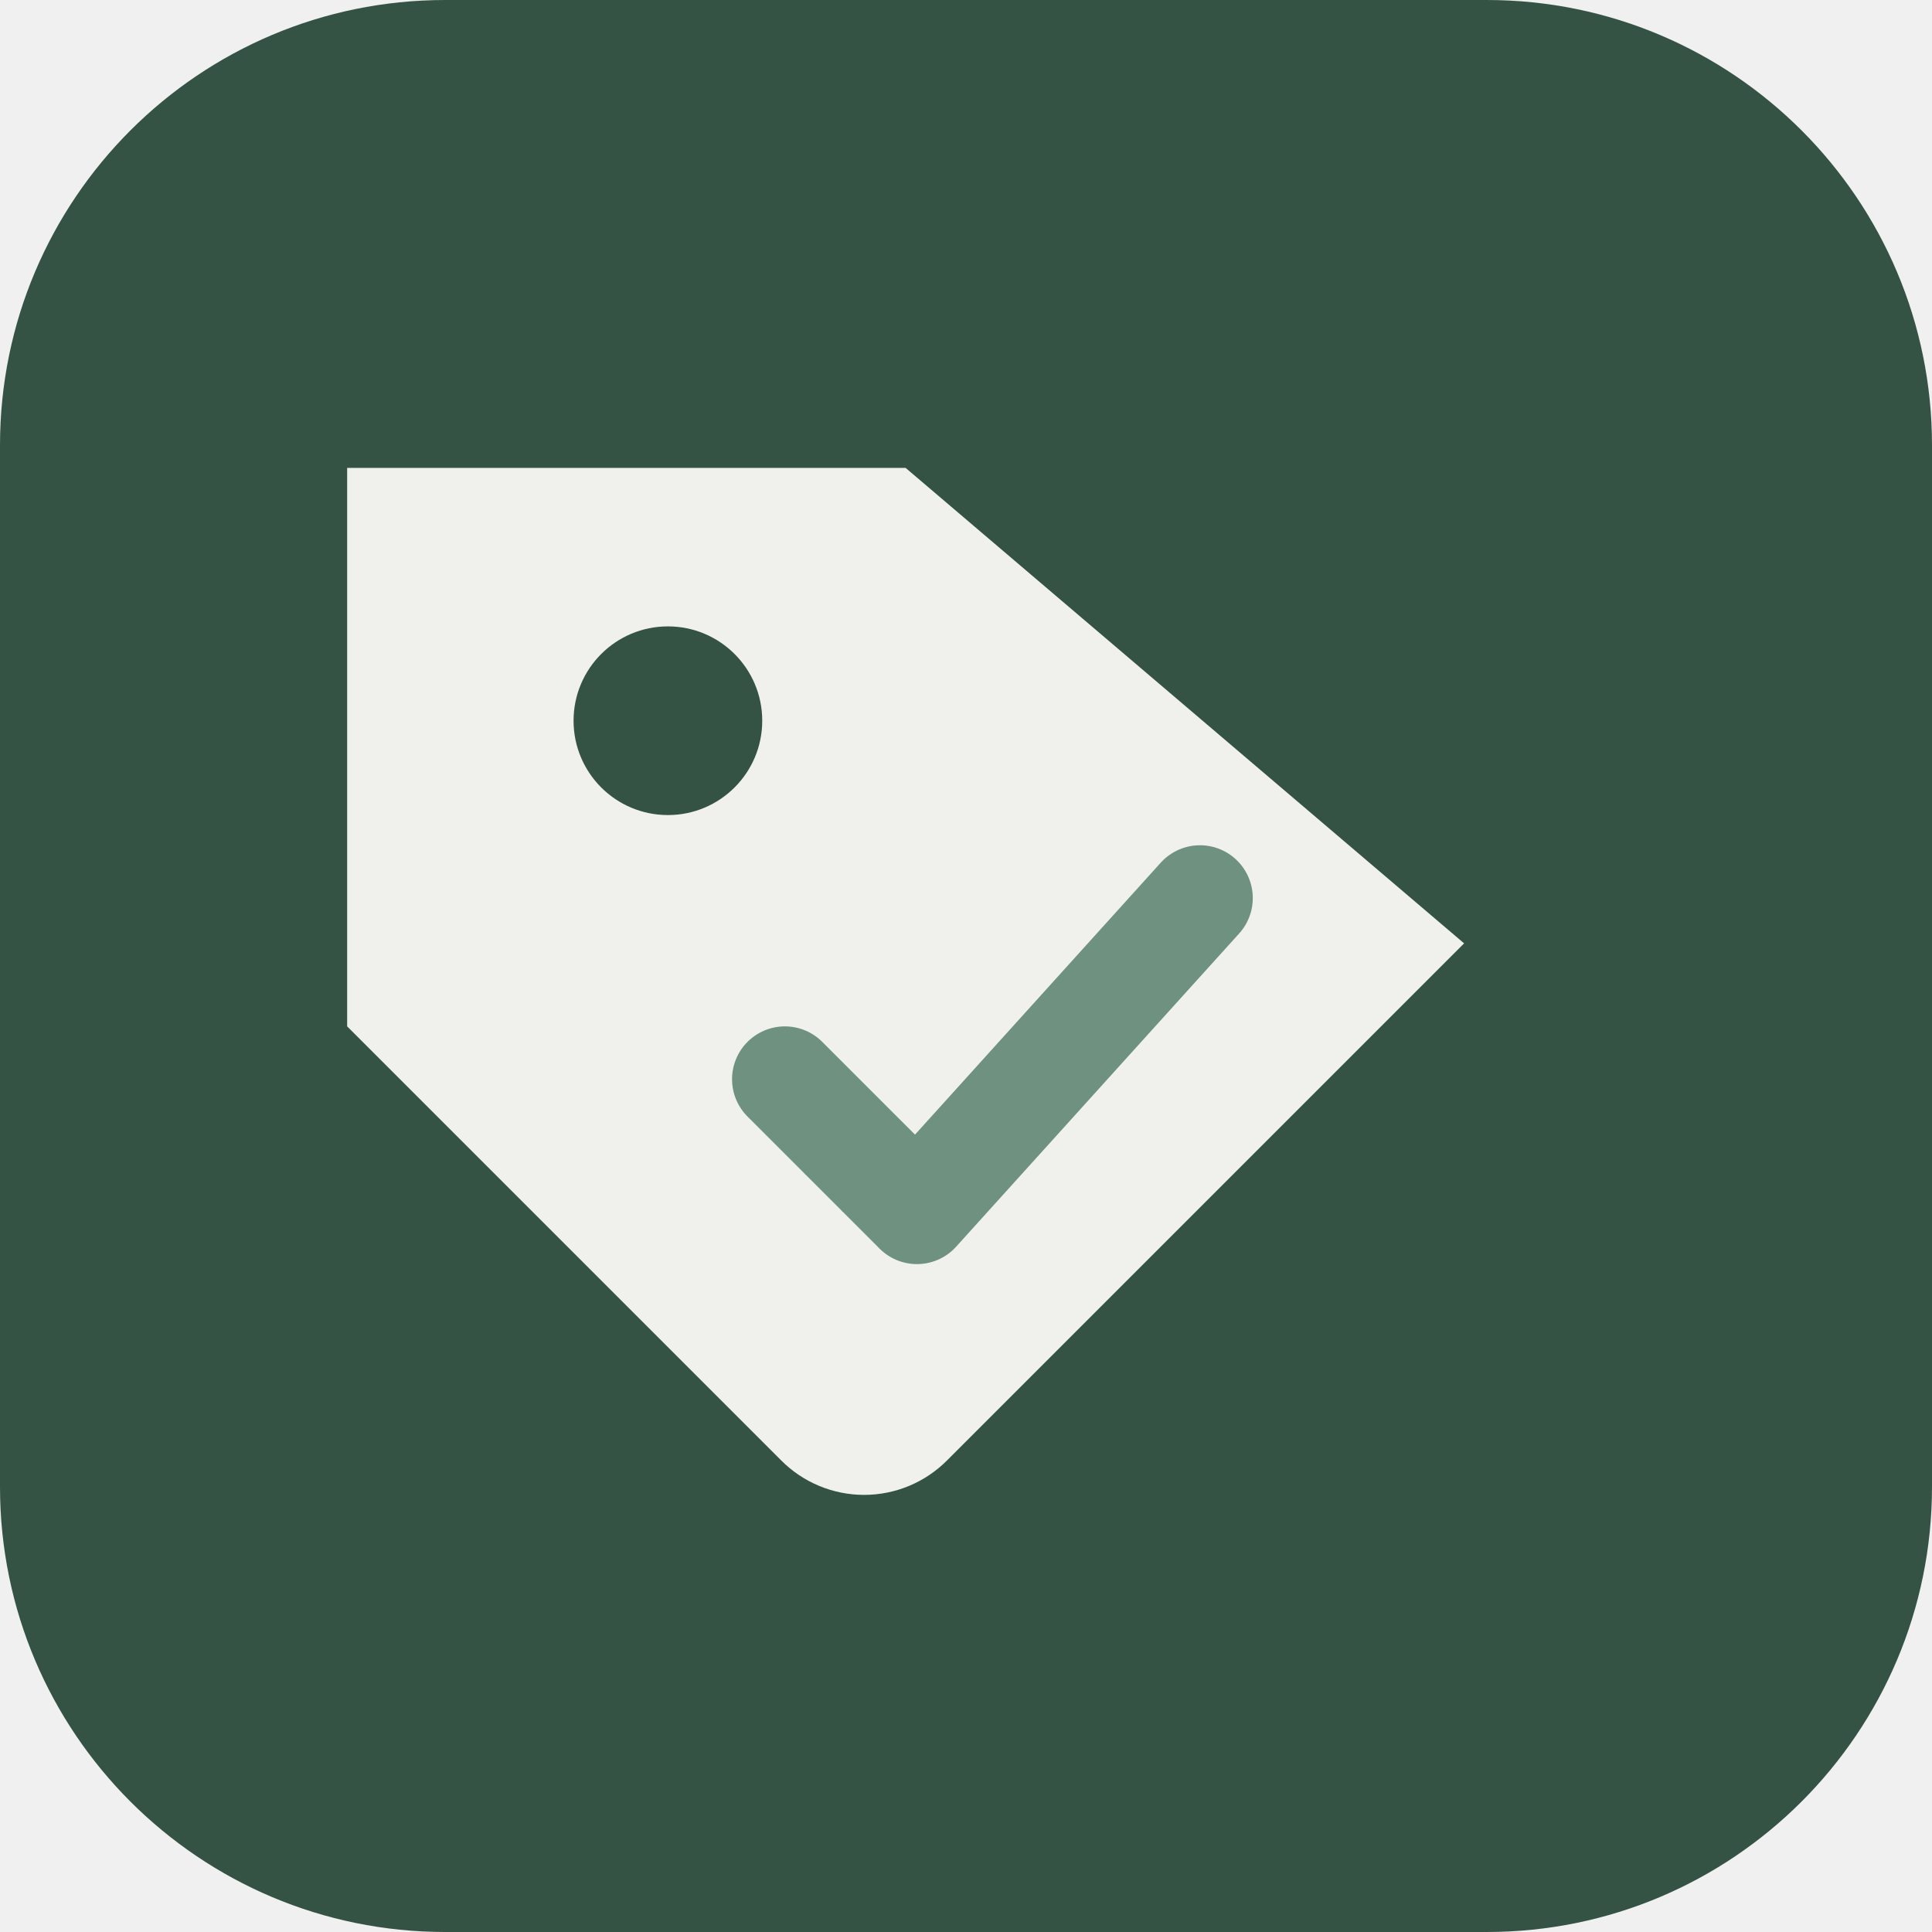
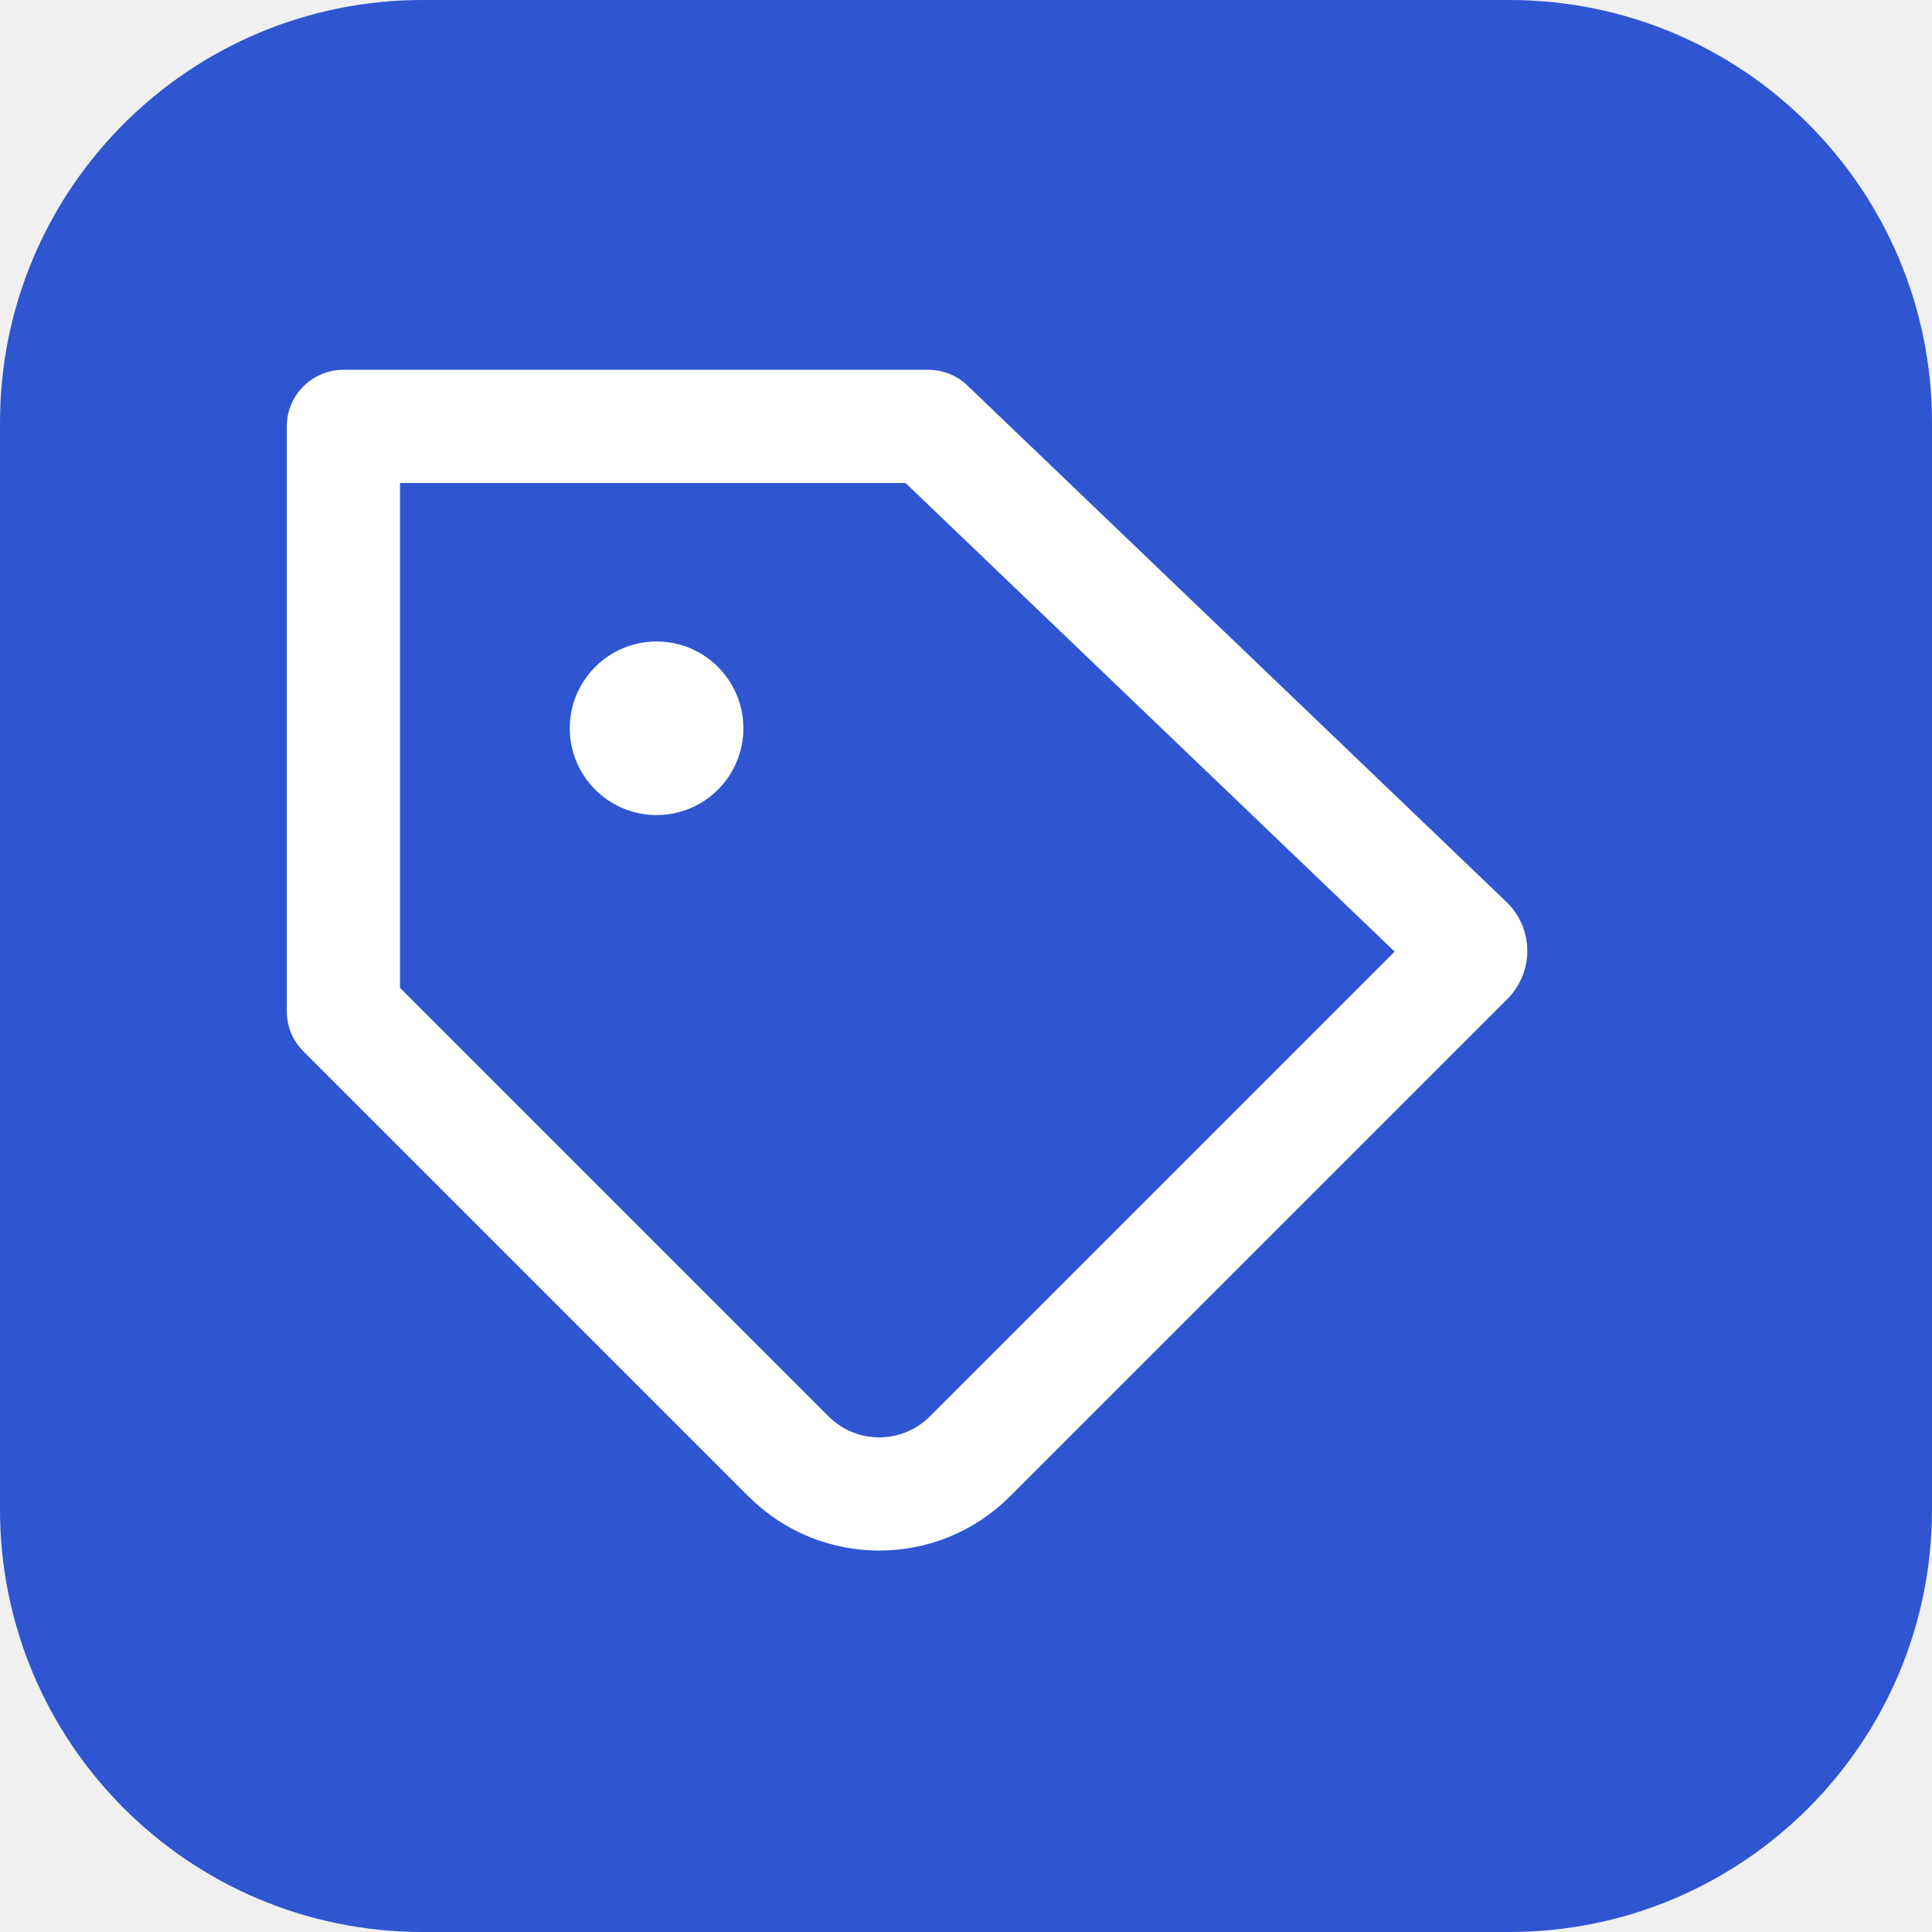
<svg xmlns="http://www.w3.org/2000/svg" viewBox="0 0 512 512">
-   <rect width="512" height="512" rx="118" fill="#345344" />
-   <path d="M388 250 251 387a31 31 0 0 1-44 0L92 272V124h148l148 126Z" fill="#f0f1ed" />
-   <circle cx="177" cy="191" r="25" fill="#345344" />
-   <path d="m208 286 35 35 75-83" fill="none" stroke="#6e927f" stroke-width="28" stroke-linecap="round" stroke-linejoin="round" />
+   <rect width="512" height="512" rx="112" fill="#2f56d0" />
+   <path d="M389 254 257 386a34 34 0 0 1-48 0L91 268V113h155l143 137a3 3 0 0 1 0 4Z" fill="none" stroke="#fff" stroke-width="30" stroke-linejoin="round" />
+   <circle cx="174" cy="193" r="23" fill="#fff" />
</svg>
